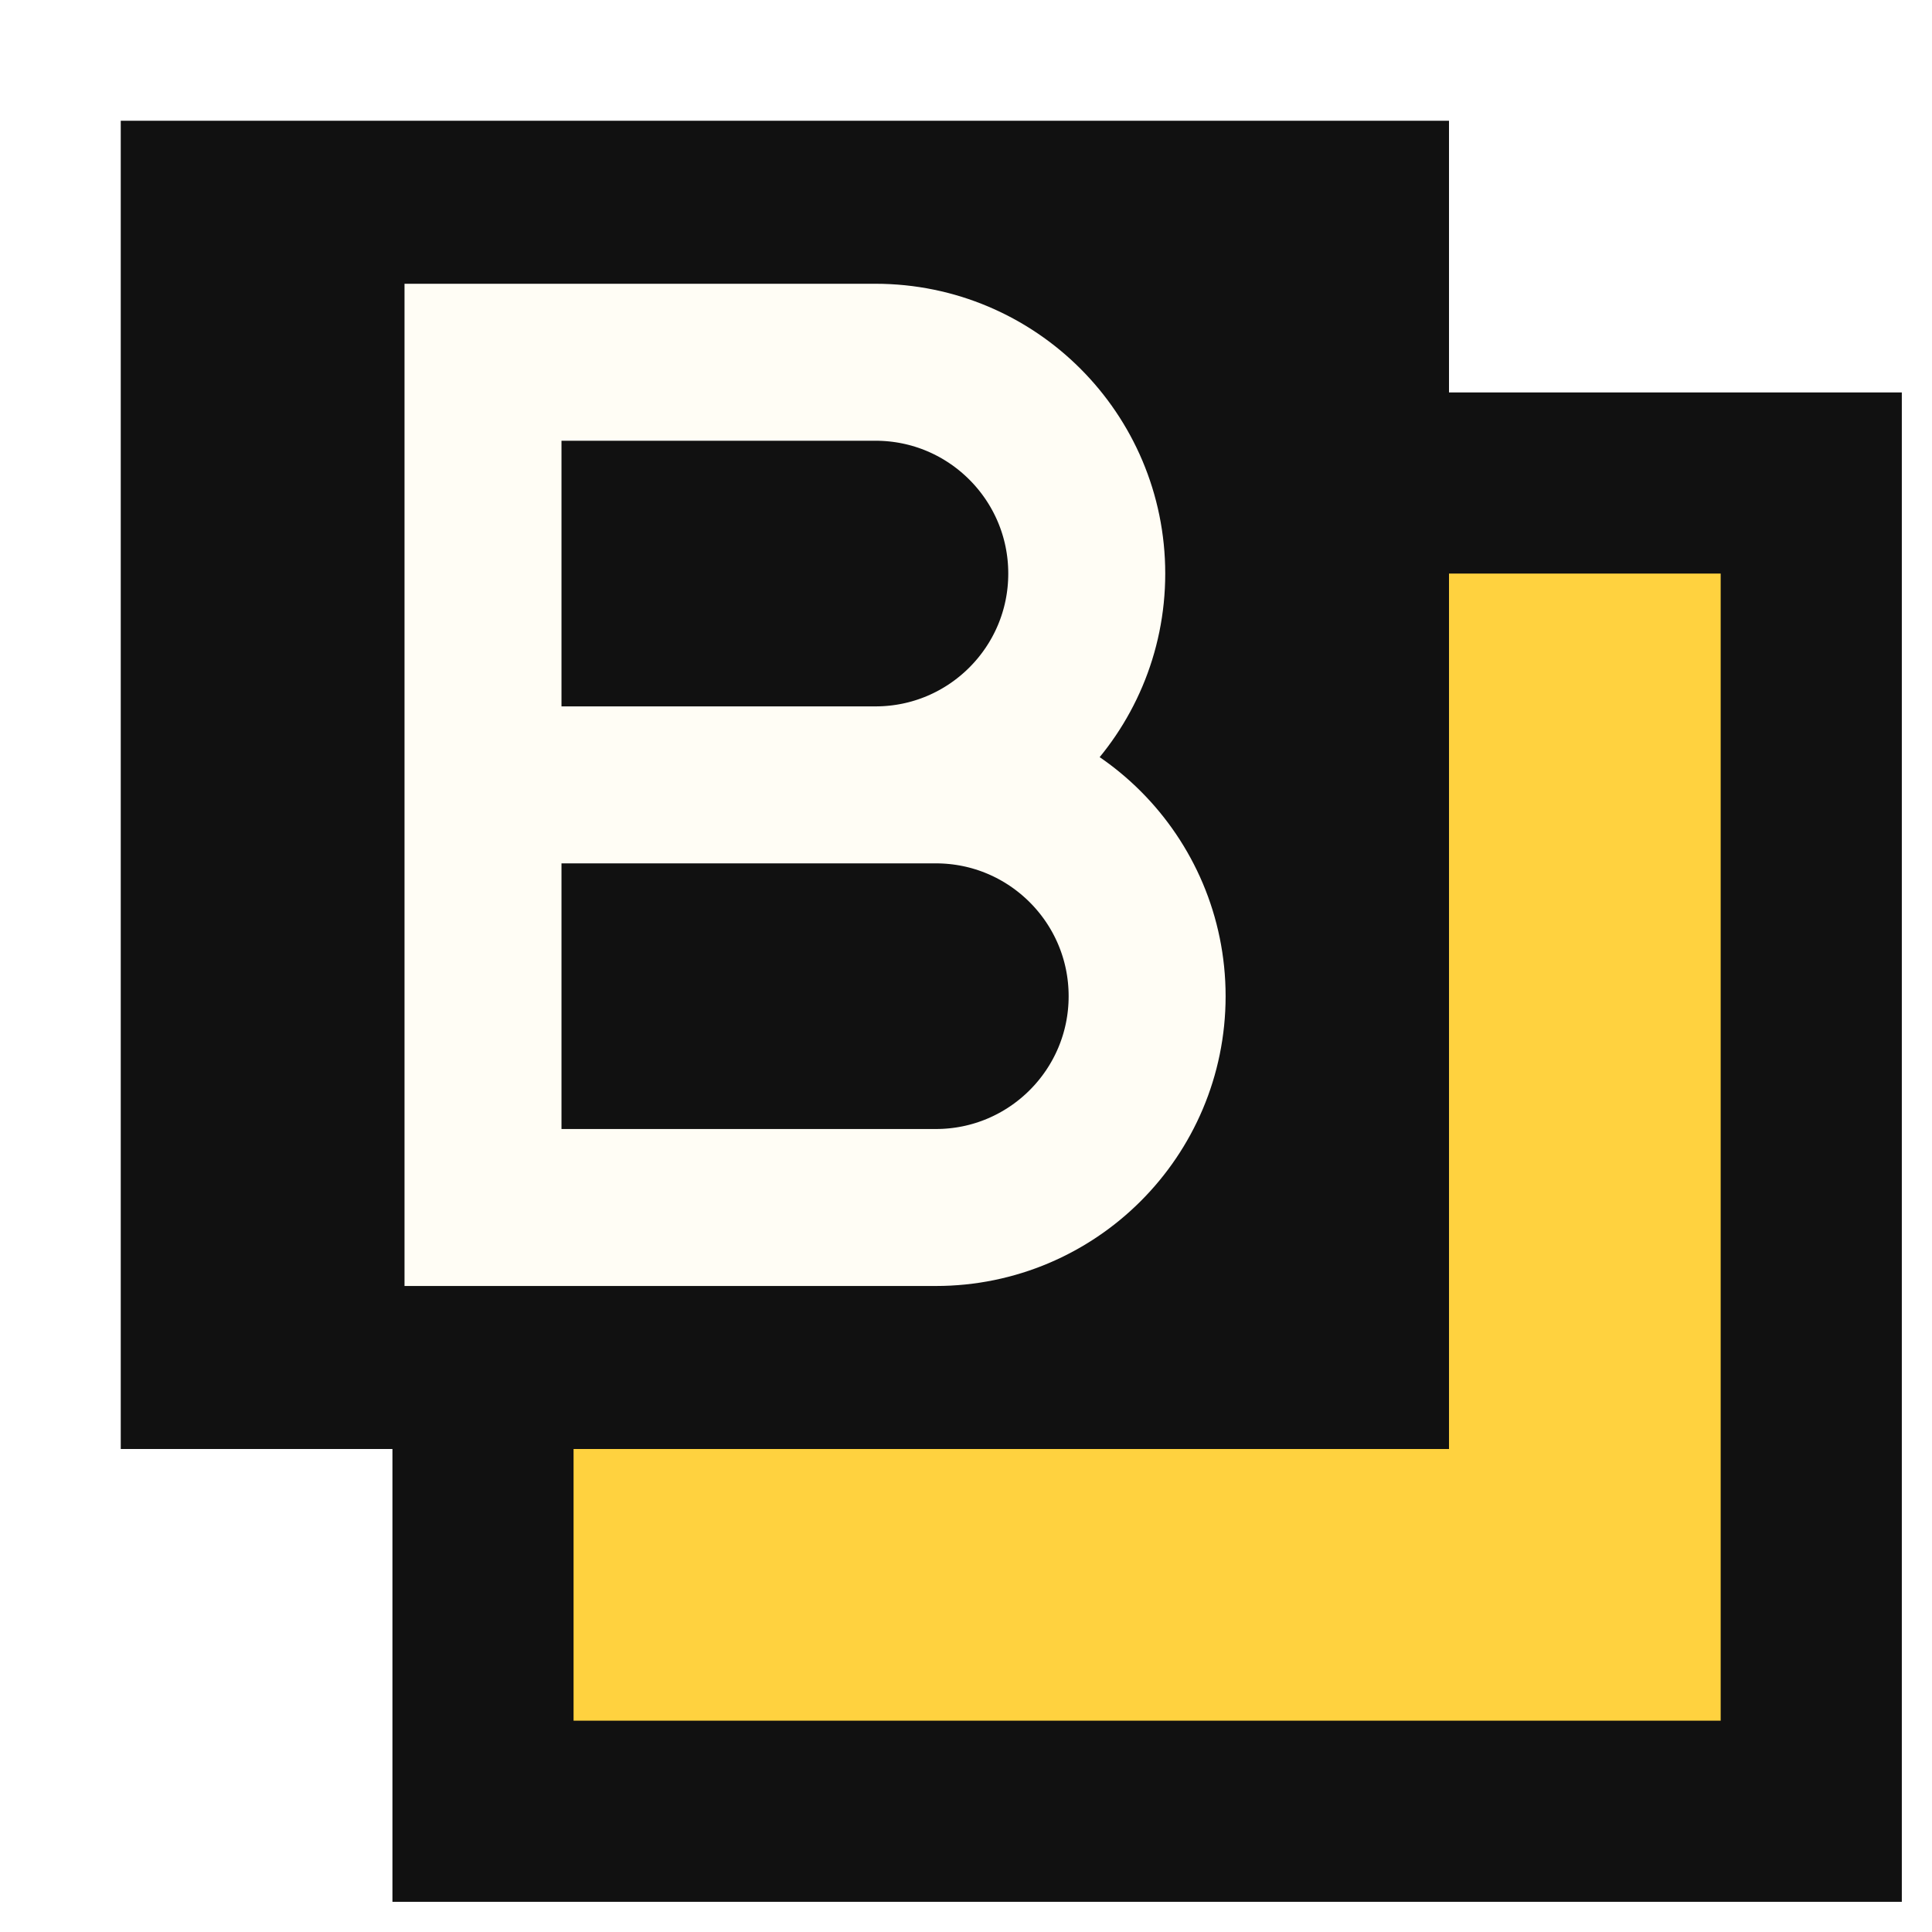
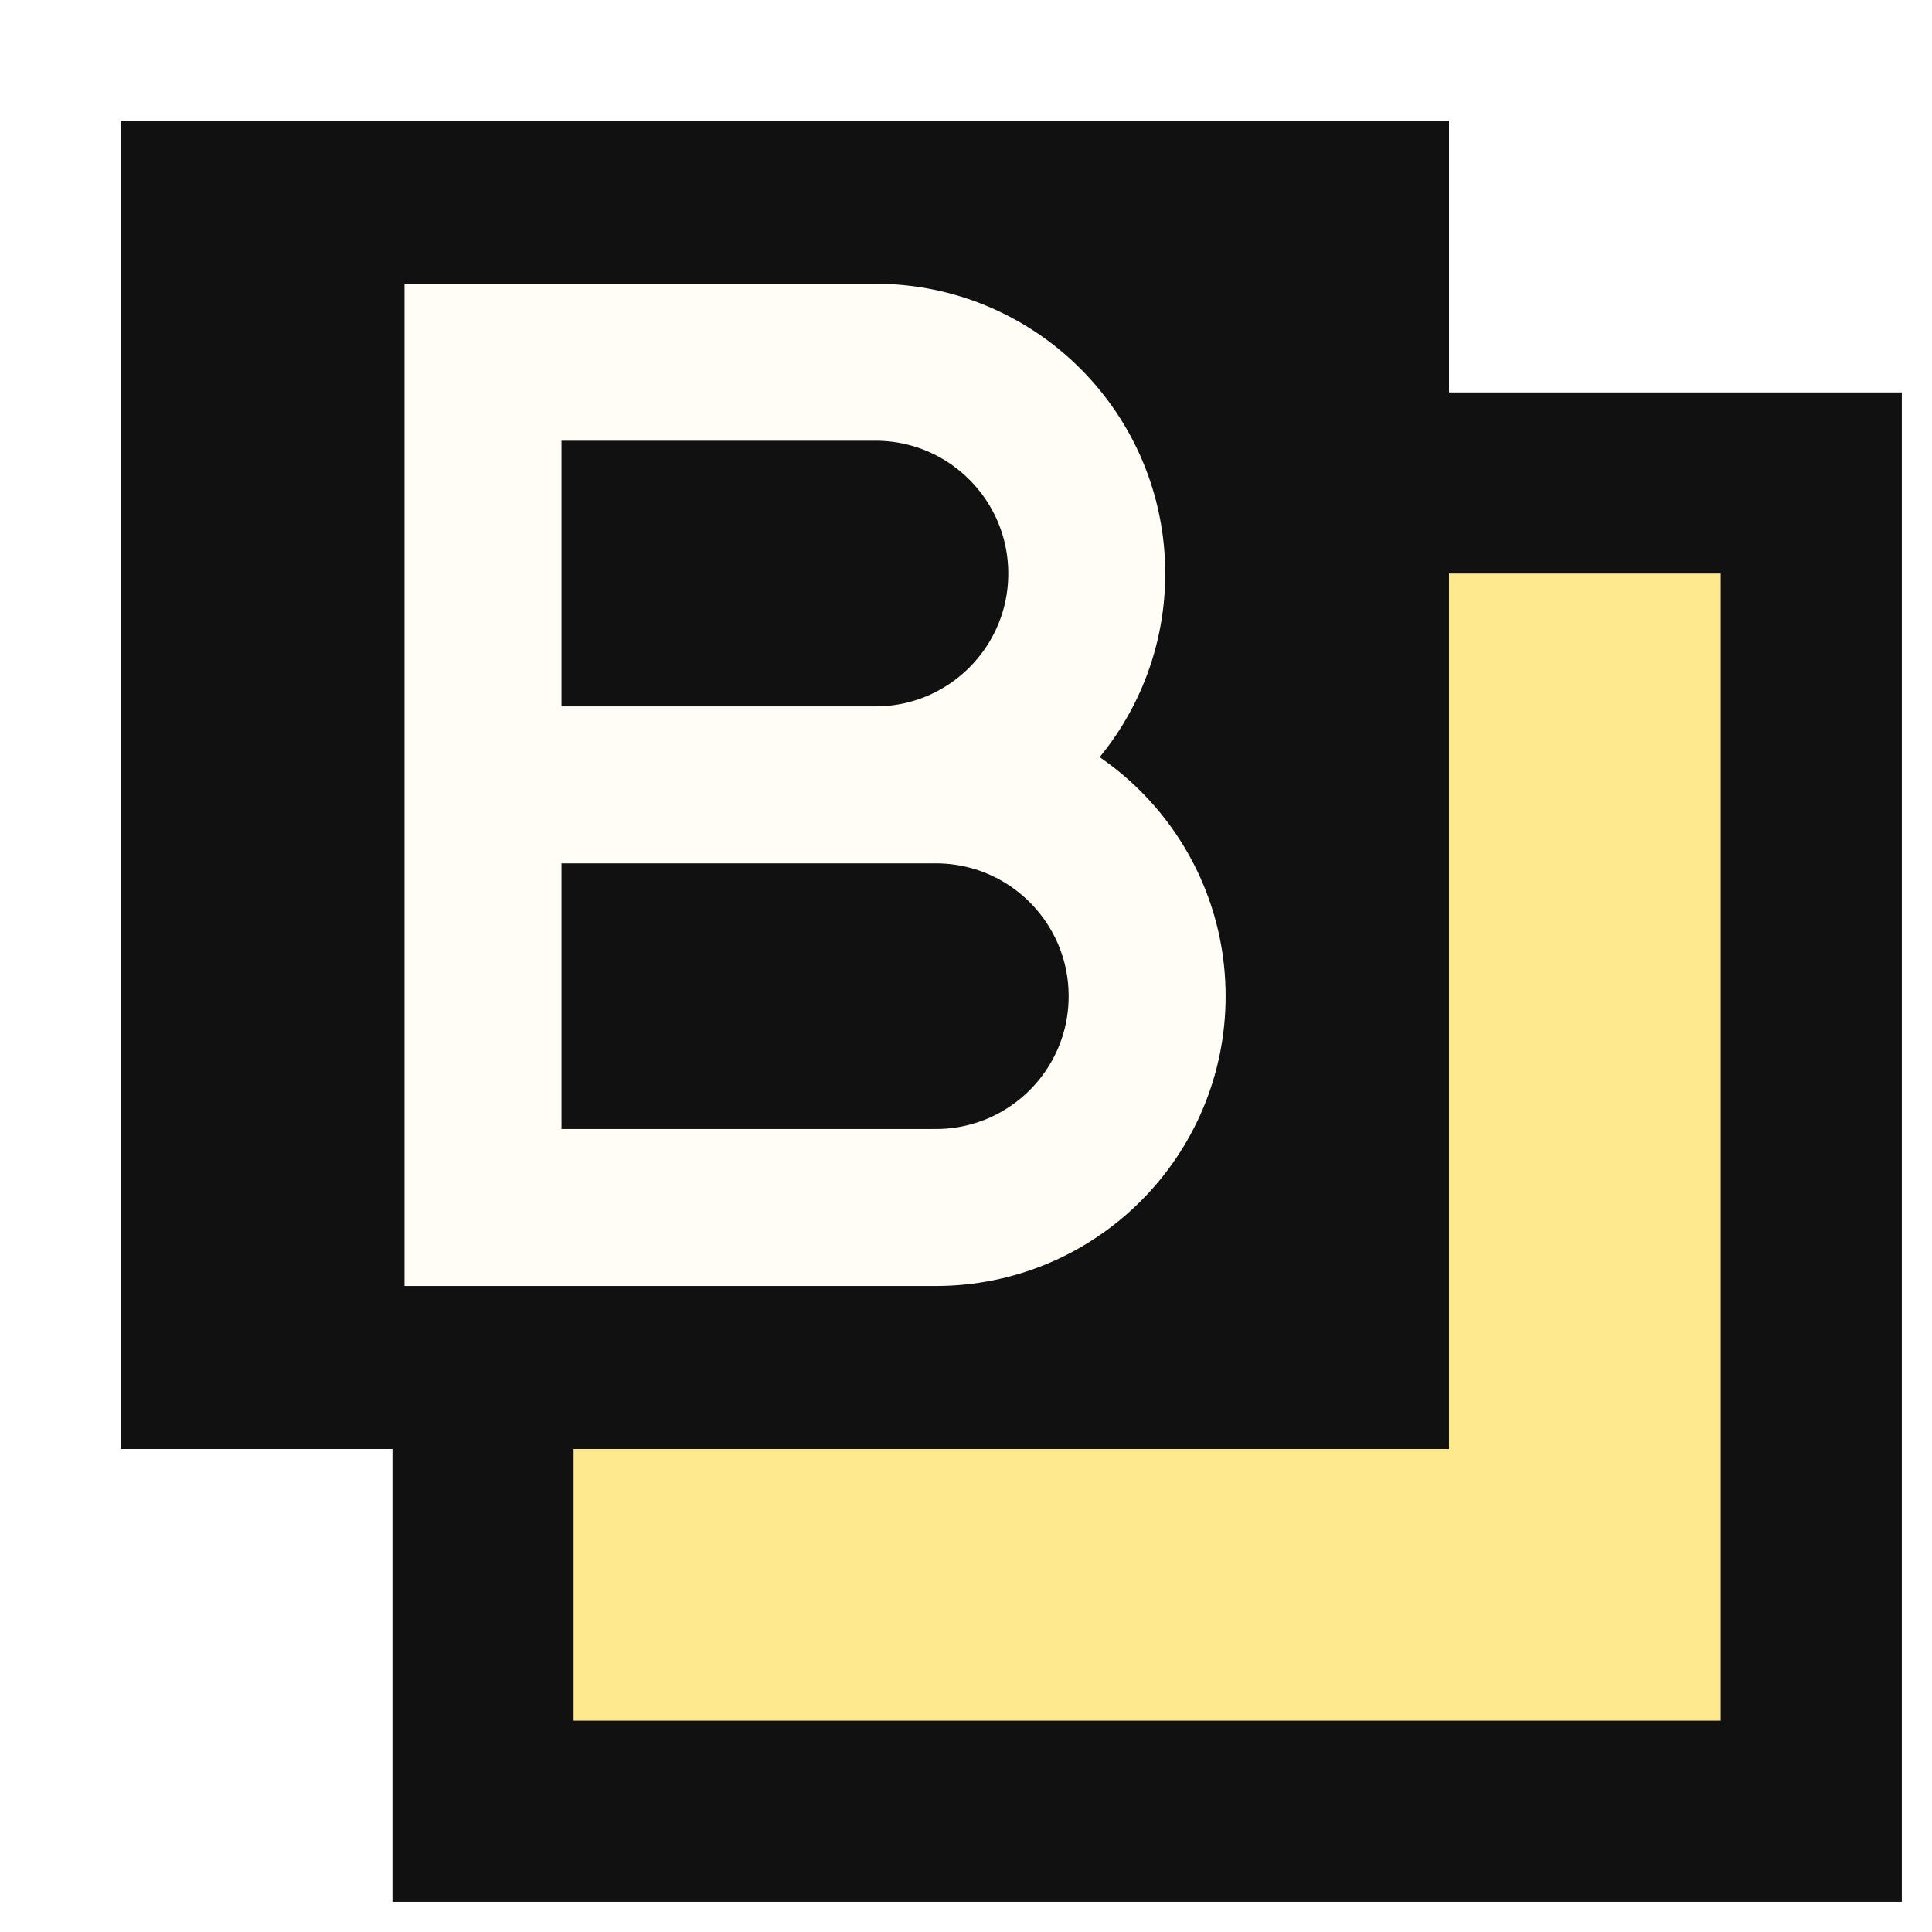
<svg xmlns="http://www.w3.org/2000/svg" viewBox="0 0 32 32">
-   <rect x="8" y="8" width="22" height="22" fill="#ffd23f" stroke="#111" stroke-width="3" />
+   <rect x="8" y="8" width="22" height="22" fill="#ffe98f" stroke="#111" stroke-width="3" />
  <rect x="2" y="2" width="22" height="22" fill="#111" />
  <path d="M8 6h6.5a3.5 3.5 0 0 1 0 7H8zm0 7h7.5a3.5 3.5 0 0 1 0 7H8z" fill="none" stroke="#fffdf5" stroke-width="2.6" />
</svg>
